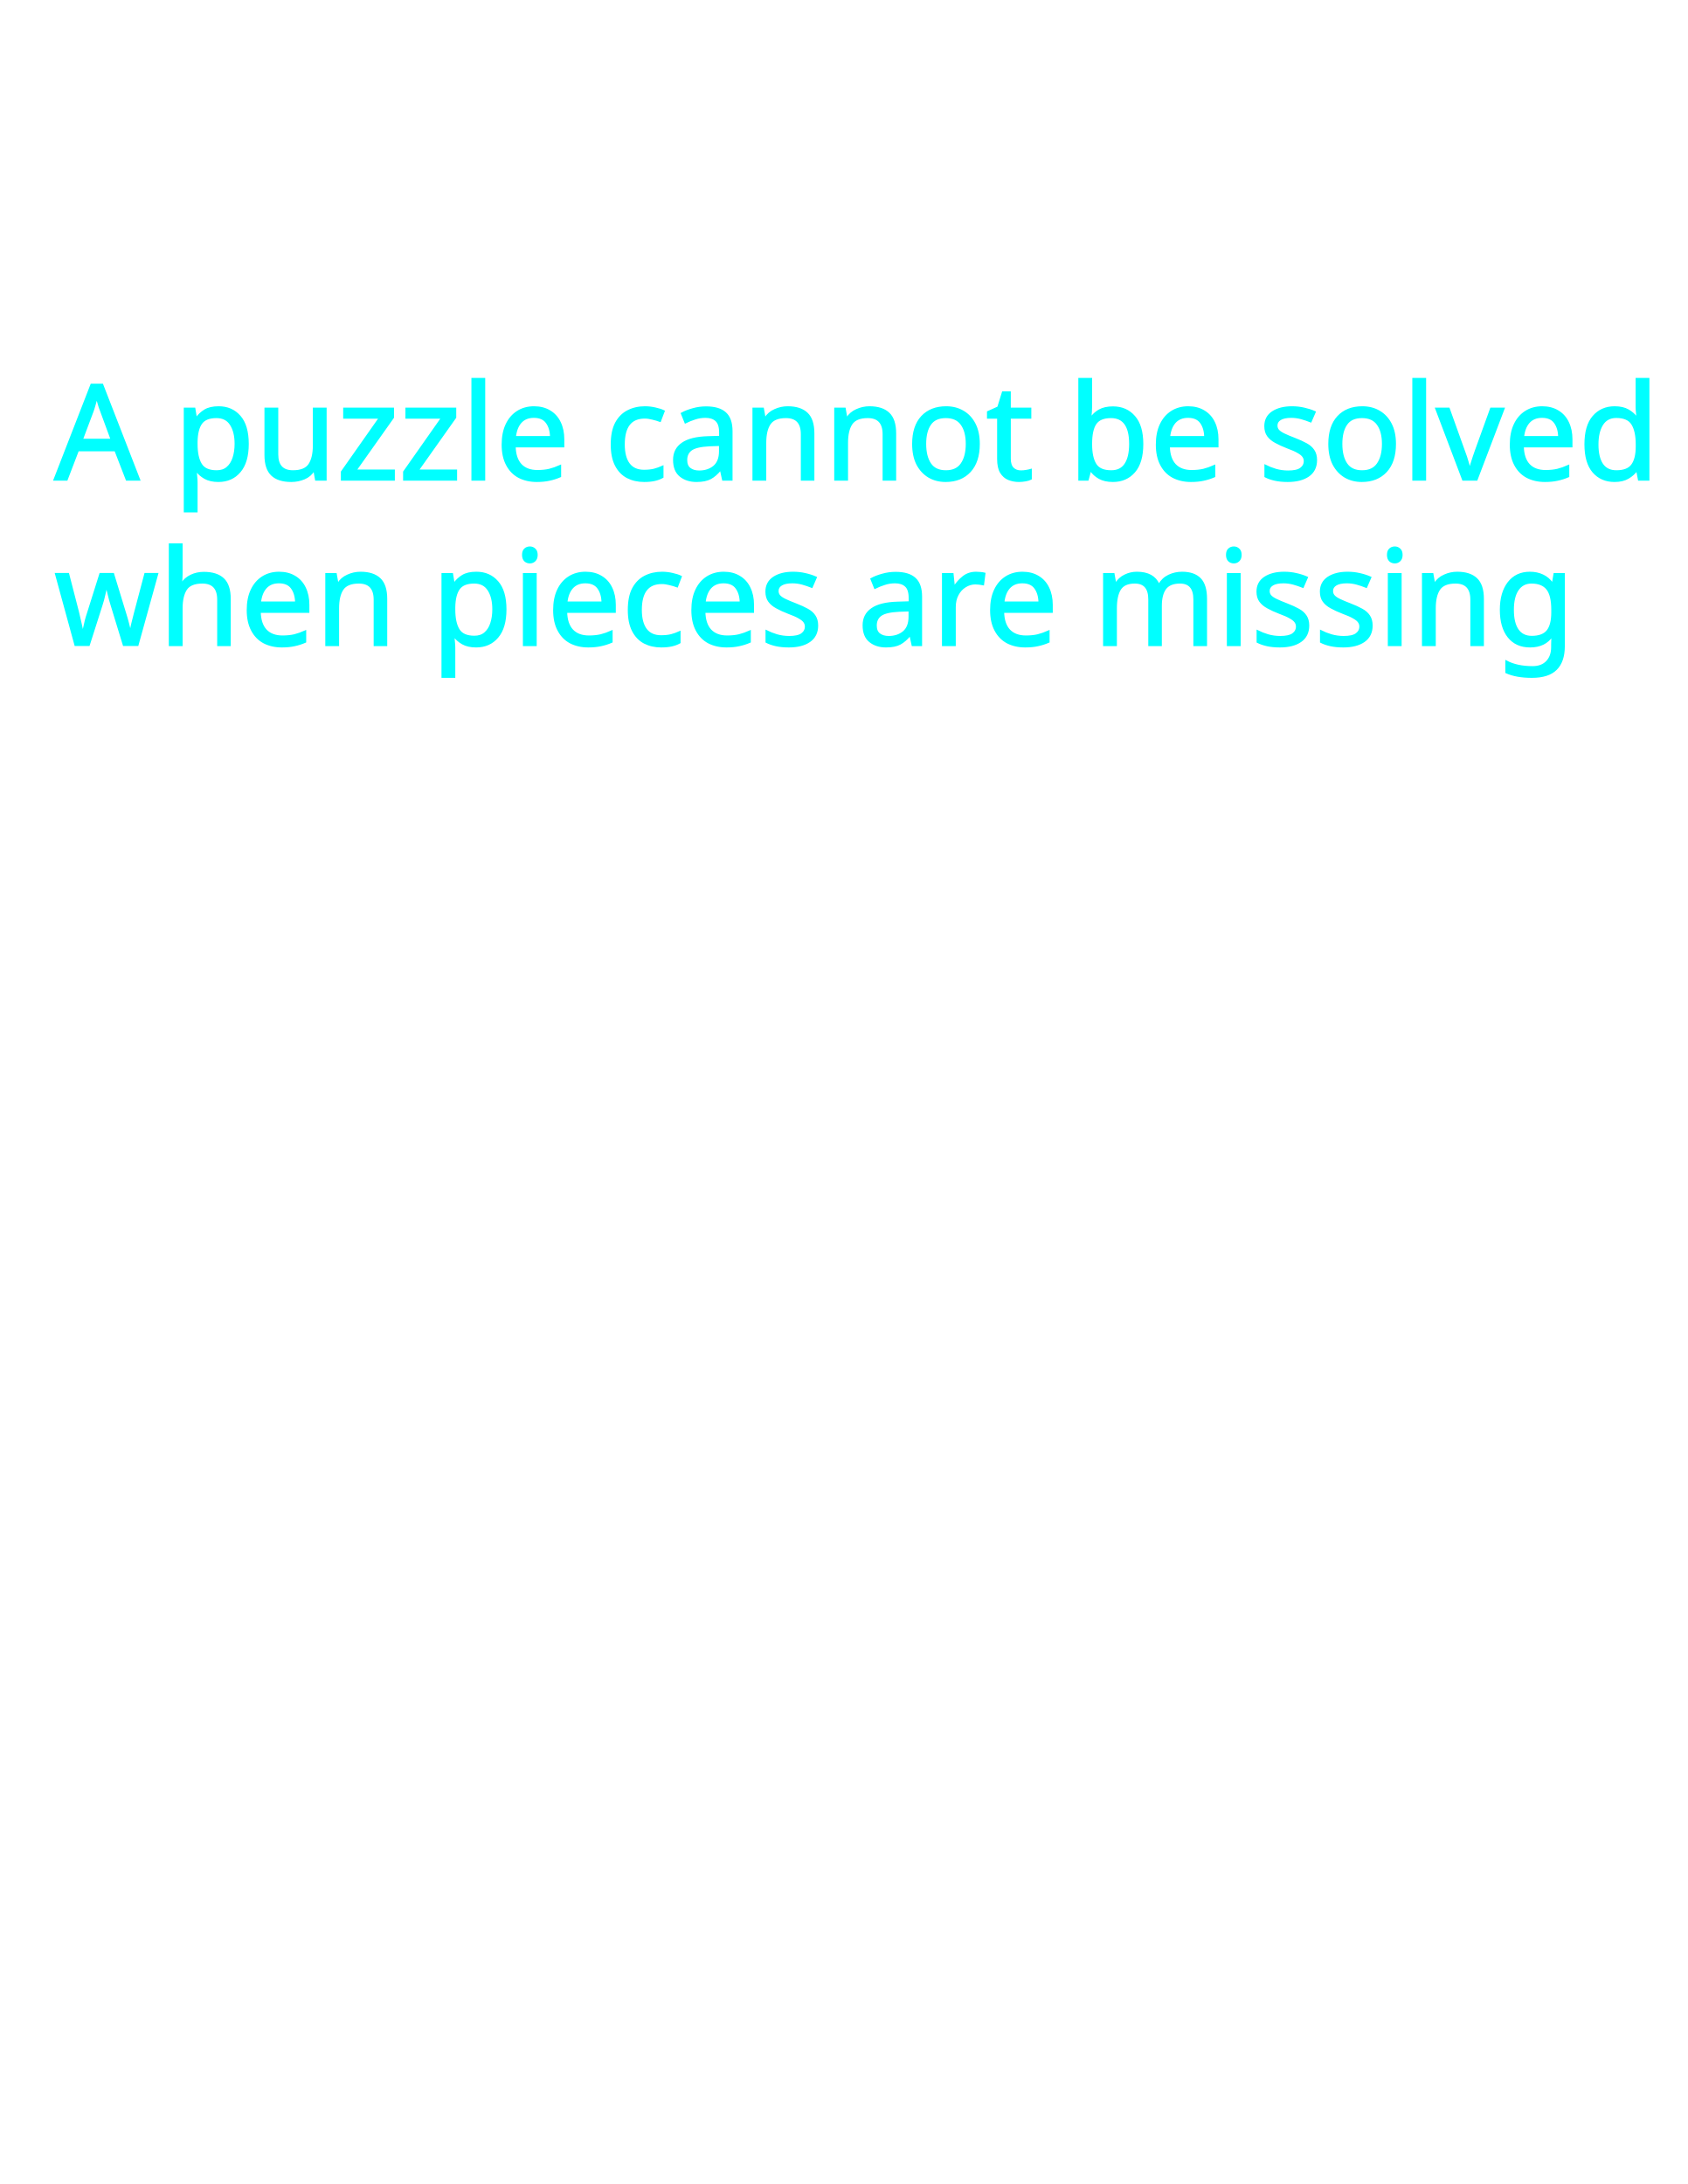
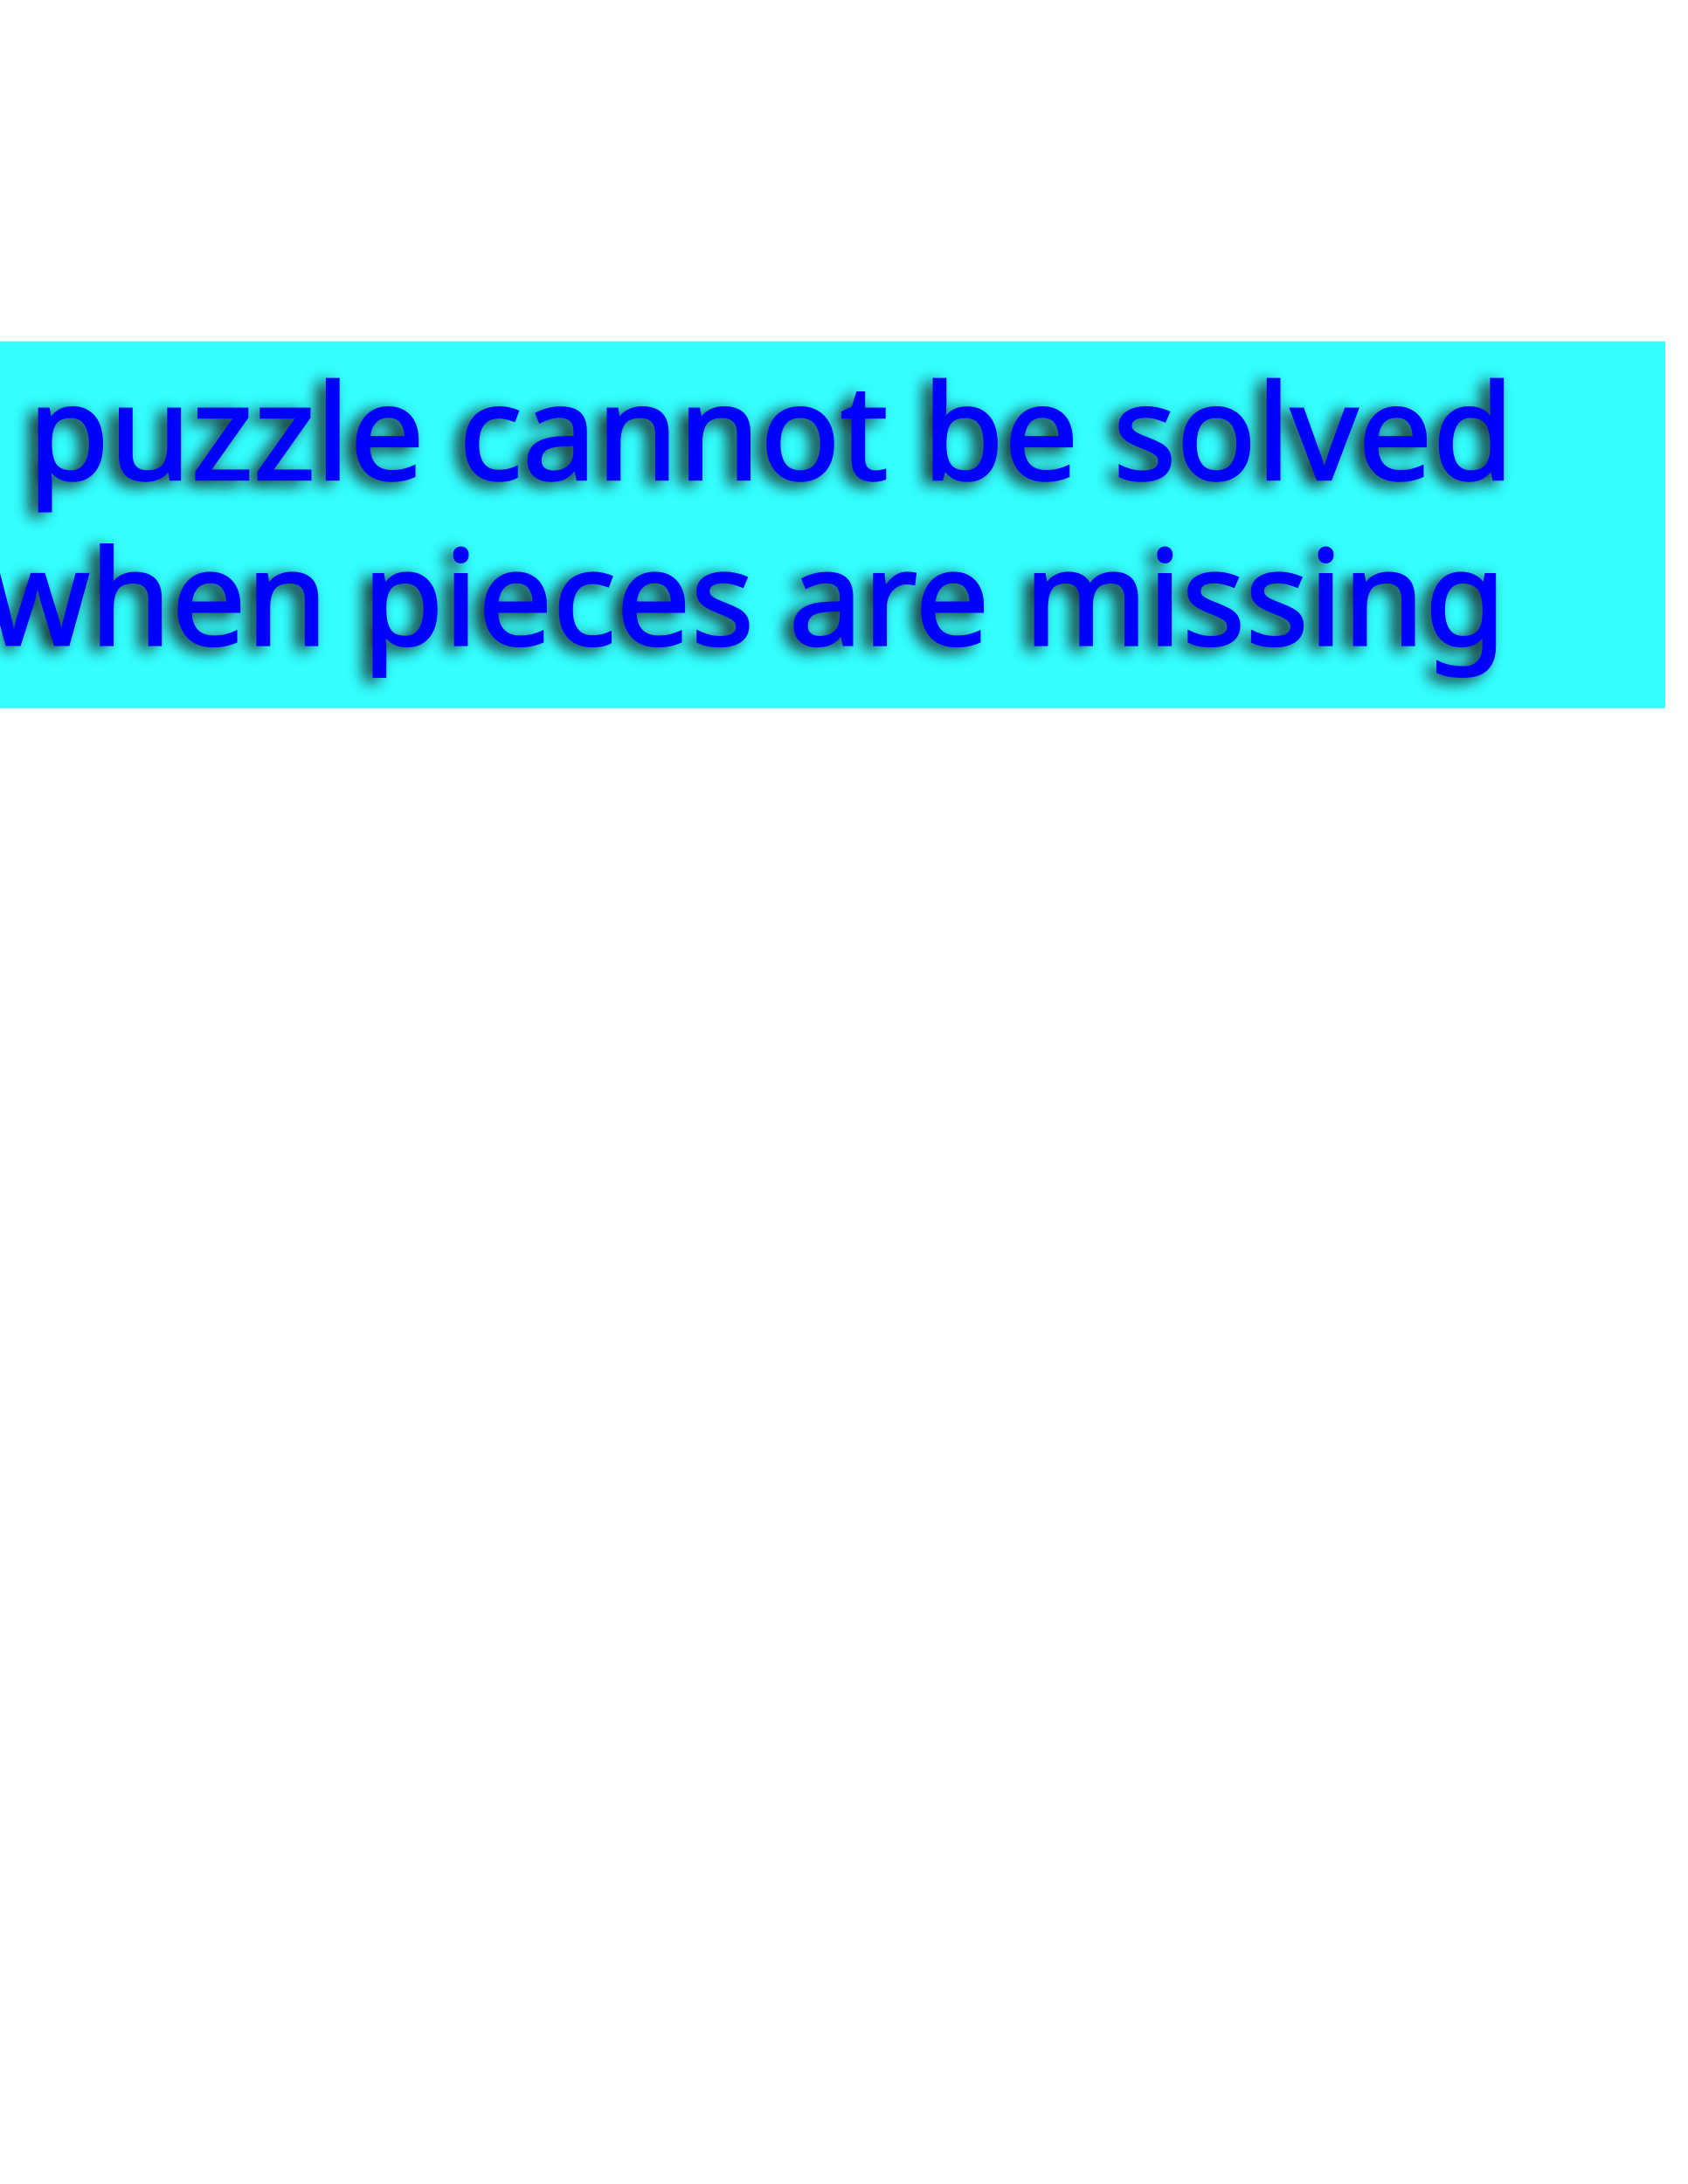
<svg xmlns="http://www.w3.org/2000/svg" width="8.5in" height="11in" viewBox="0 0 215.9 279.4" version="1.1" id="svg1453">
-   <defs id="defs1447" />
-   <g id="layer1" style="display:none">
-     <text xml:space="preserve" style="font-style:normal;font-variant:normal;font-weight:normal;font-stretch:normal;font-size:16.933px;line-height:1.25;font-family:'Chalkboard SE';-inkscape-font-specification:'Chalkboard SE, Normal';font-variant-ligatures:normal;font-variant-caps:normal;font-variant-numeric:normal;font-variant-east-asian:normal;fill:#0000ff;stroke:#0000ff;stroke-width:0.265" x="6.982" y="61.356" id="text2018">
-       <tspan id="tspan849" x="6.982" y="61.356">A puzzle cannot be solved</tspan>
-       <tspan id="tspan851" x="6.982" y="82.523">when pieces are missing</tspan>
+   <defs id="defs1447">
+     <filter style="color-interpolation-filters:sRGB;" id="filter990">
+       <feGaussianBlur stdDeviation="1 1" result="blur" id="feGaussianBlur988" />
+     </filter>
+   </defs>
+   <g id="layer2">
+     <rect style="display:inline;opacity:0.8;fill:#00ffff;stroke:#00ffff;stroke-width:4" id="rect875" width="209.176" height="42.931" x="1.827" y="45.672" />
+   </g>
+   <g id="layer3">
+     <text xml:space="preserve" style="font-style:normal;font-variant:normal;font-weight:normal;font-stretch:normal;font-size:16.933px;line-height:1.25;font-family:'Chalkboard SE';-inkscape-font-specification:'Chalkboard SE, Normal';font-variant-ligatures:normal;font-variant-caps:normal;font-variant-numeric:normal;font-variant-east-asian:normal;display:inline;fill:#1a1a1a;stroke:#1a1a1a;stroke-width:0.265;filter:url(#filter990)" x="105.354" y="61.885" id="text2018-5">
+       <tspan id="tspan849-6" x="105.354" y="61.885" style="text-align:center;text-anchor:middle;stroke-width:0.265;fill:#1a1a1a;stroke:#1a1a1a;">A puzzle cannot be solved</tspan>
+       <tspan id="tspan851-8" x="105.354" y="83.052" style="text-align:center;text-anchor:middle;stroke-width:0.265;fill:#1a1a1a;stroke:#1a1a1a;">when pieces are missing</tspan>
    </text>
  </g>
-   <g style="display:inline" id="g2249">
-     <text xml:space="preserve" style="font-style:normal;font-variant:normal;font-weight:normal;font-stretch:normal;font-size:16.933px;line-height:1.25;font-family:'Chalkboard SE';-inkscape-font-specification:'Chalkboard SE, Normal';font-variant-ligatures:normal;font-variant-caps:normal;font-variant-numeric:normal;font-variant-east-asian:normal;display:inline;fill:#00ffff;stroke:#00ffff;stroke-width:0.265;" x="6.982" y="61.356" id="text2018-3">
-       <tspan id="tspan849-5" x="6.982" y="61.356" style="stroke-width:0.265;stroke:#00ffff;fill:#00ffff;">A puzzle cannot be solved</tspan>
-       <tspan id="tspan851-2" x="6.982" y="82.523" style="stroke-width:0.265;stroke:#00ffff;fill:#00ffff;">when pieces are missing</tspan>
+   <g id="layer1" style="display:inline">
+     <text xml:space="preserve" style="font-style:normal;font-variant:normal;font-weight:normal;font-stretch:normal;font-size:16.933px;line-height:1.25;font-family:'Chalkboard SE';-inkscape-font-specification:'Chalkboard SE, Normal';font-variant-ligatures:normal;font-variant-caps:normal;font-variant-numeric:normal;font-variant-east-asian:normal;fill:#0000ff;stroke:#0000ff;stroke-width:0.265" x="106.412" y="61.356" id="text2018">
+       <tspan id="tspan849" x="106.412" y="61.356" style="text-align:center;text-anchor:middle">A puzzle cannot be solved</tspan>
+       <tspan id="tspan851" x="106.412" y="82.523" style="text-align:center;text-anchor:middle">when pieces are missing</tspan>
+     </text>
+   </g>
+   <g style="display:none" id="g2249">
+     <text xml:space="preserve" style="font-style:normal;font-variant:normal;font-weight:normal;font-stretch:normal;font-size:16.933px;line-height:1.25;font-family:'Chalkboard SE';-inkscape-font-specification:'Chalkboard SE, Normal';font-variant-ligatures:normal;font-variant-caps:normal;font-variant-numeric:normal;font-variant-east-asian:normal;display:inline;fill:#00ffff;stroke:#00ffff;stroke-width:0.265" x="106.412" y="61.356" id="text2018-3">
+       <tspan id="tspan849-5" x="106.412" y="61.356" style="text-align:center;text-anchor:middle;fill:#00ffff;stroke:#00ffff;stroke-width:0.265">A puzzle cannot be solved</tspan>
+       <tspan id="tspan851-2" x="106.412" y="82.523" style="text-align:center;text-anchor:middle;fill:#00ffff;stroke:#00ffff;stroke-width:0.265">when pieces are missing</tspan>
    </text>
  </g>
</svg>
